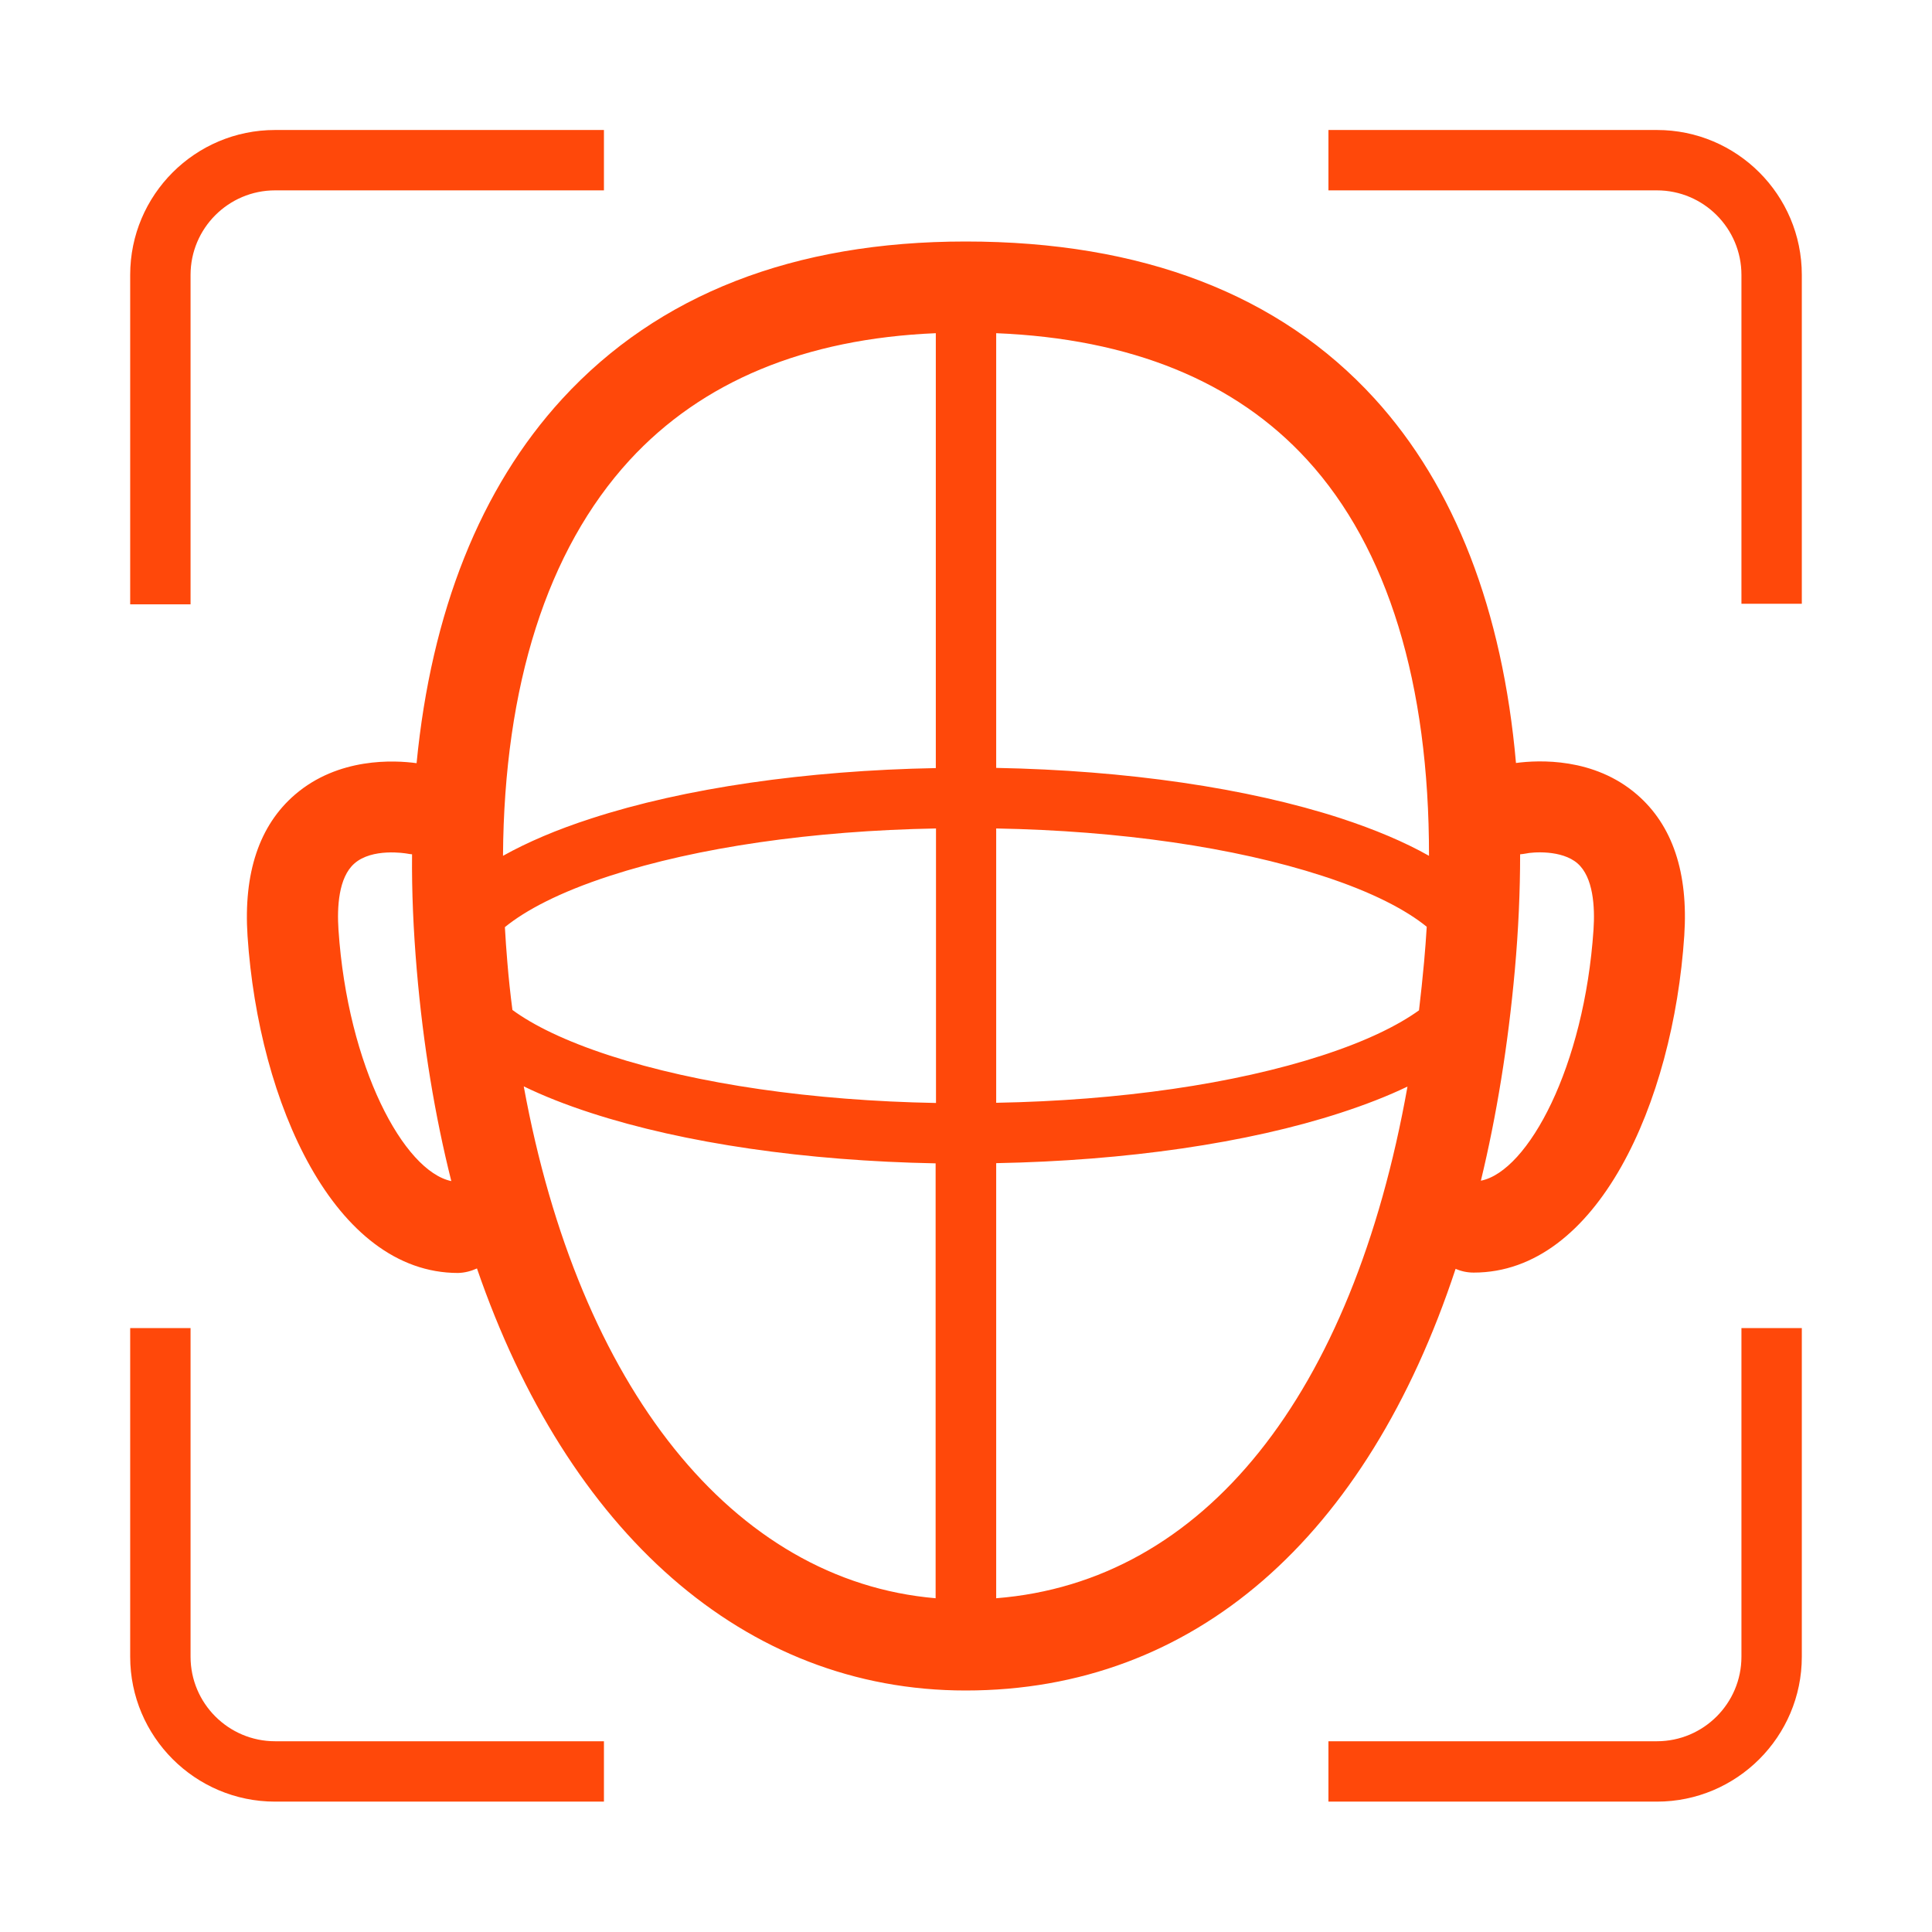
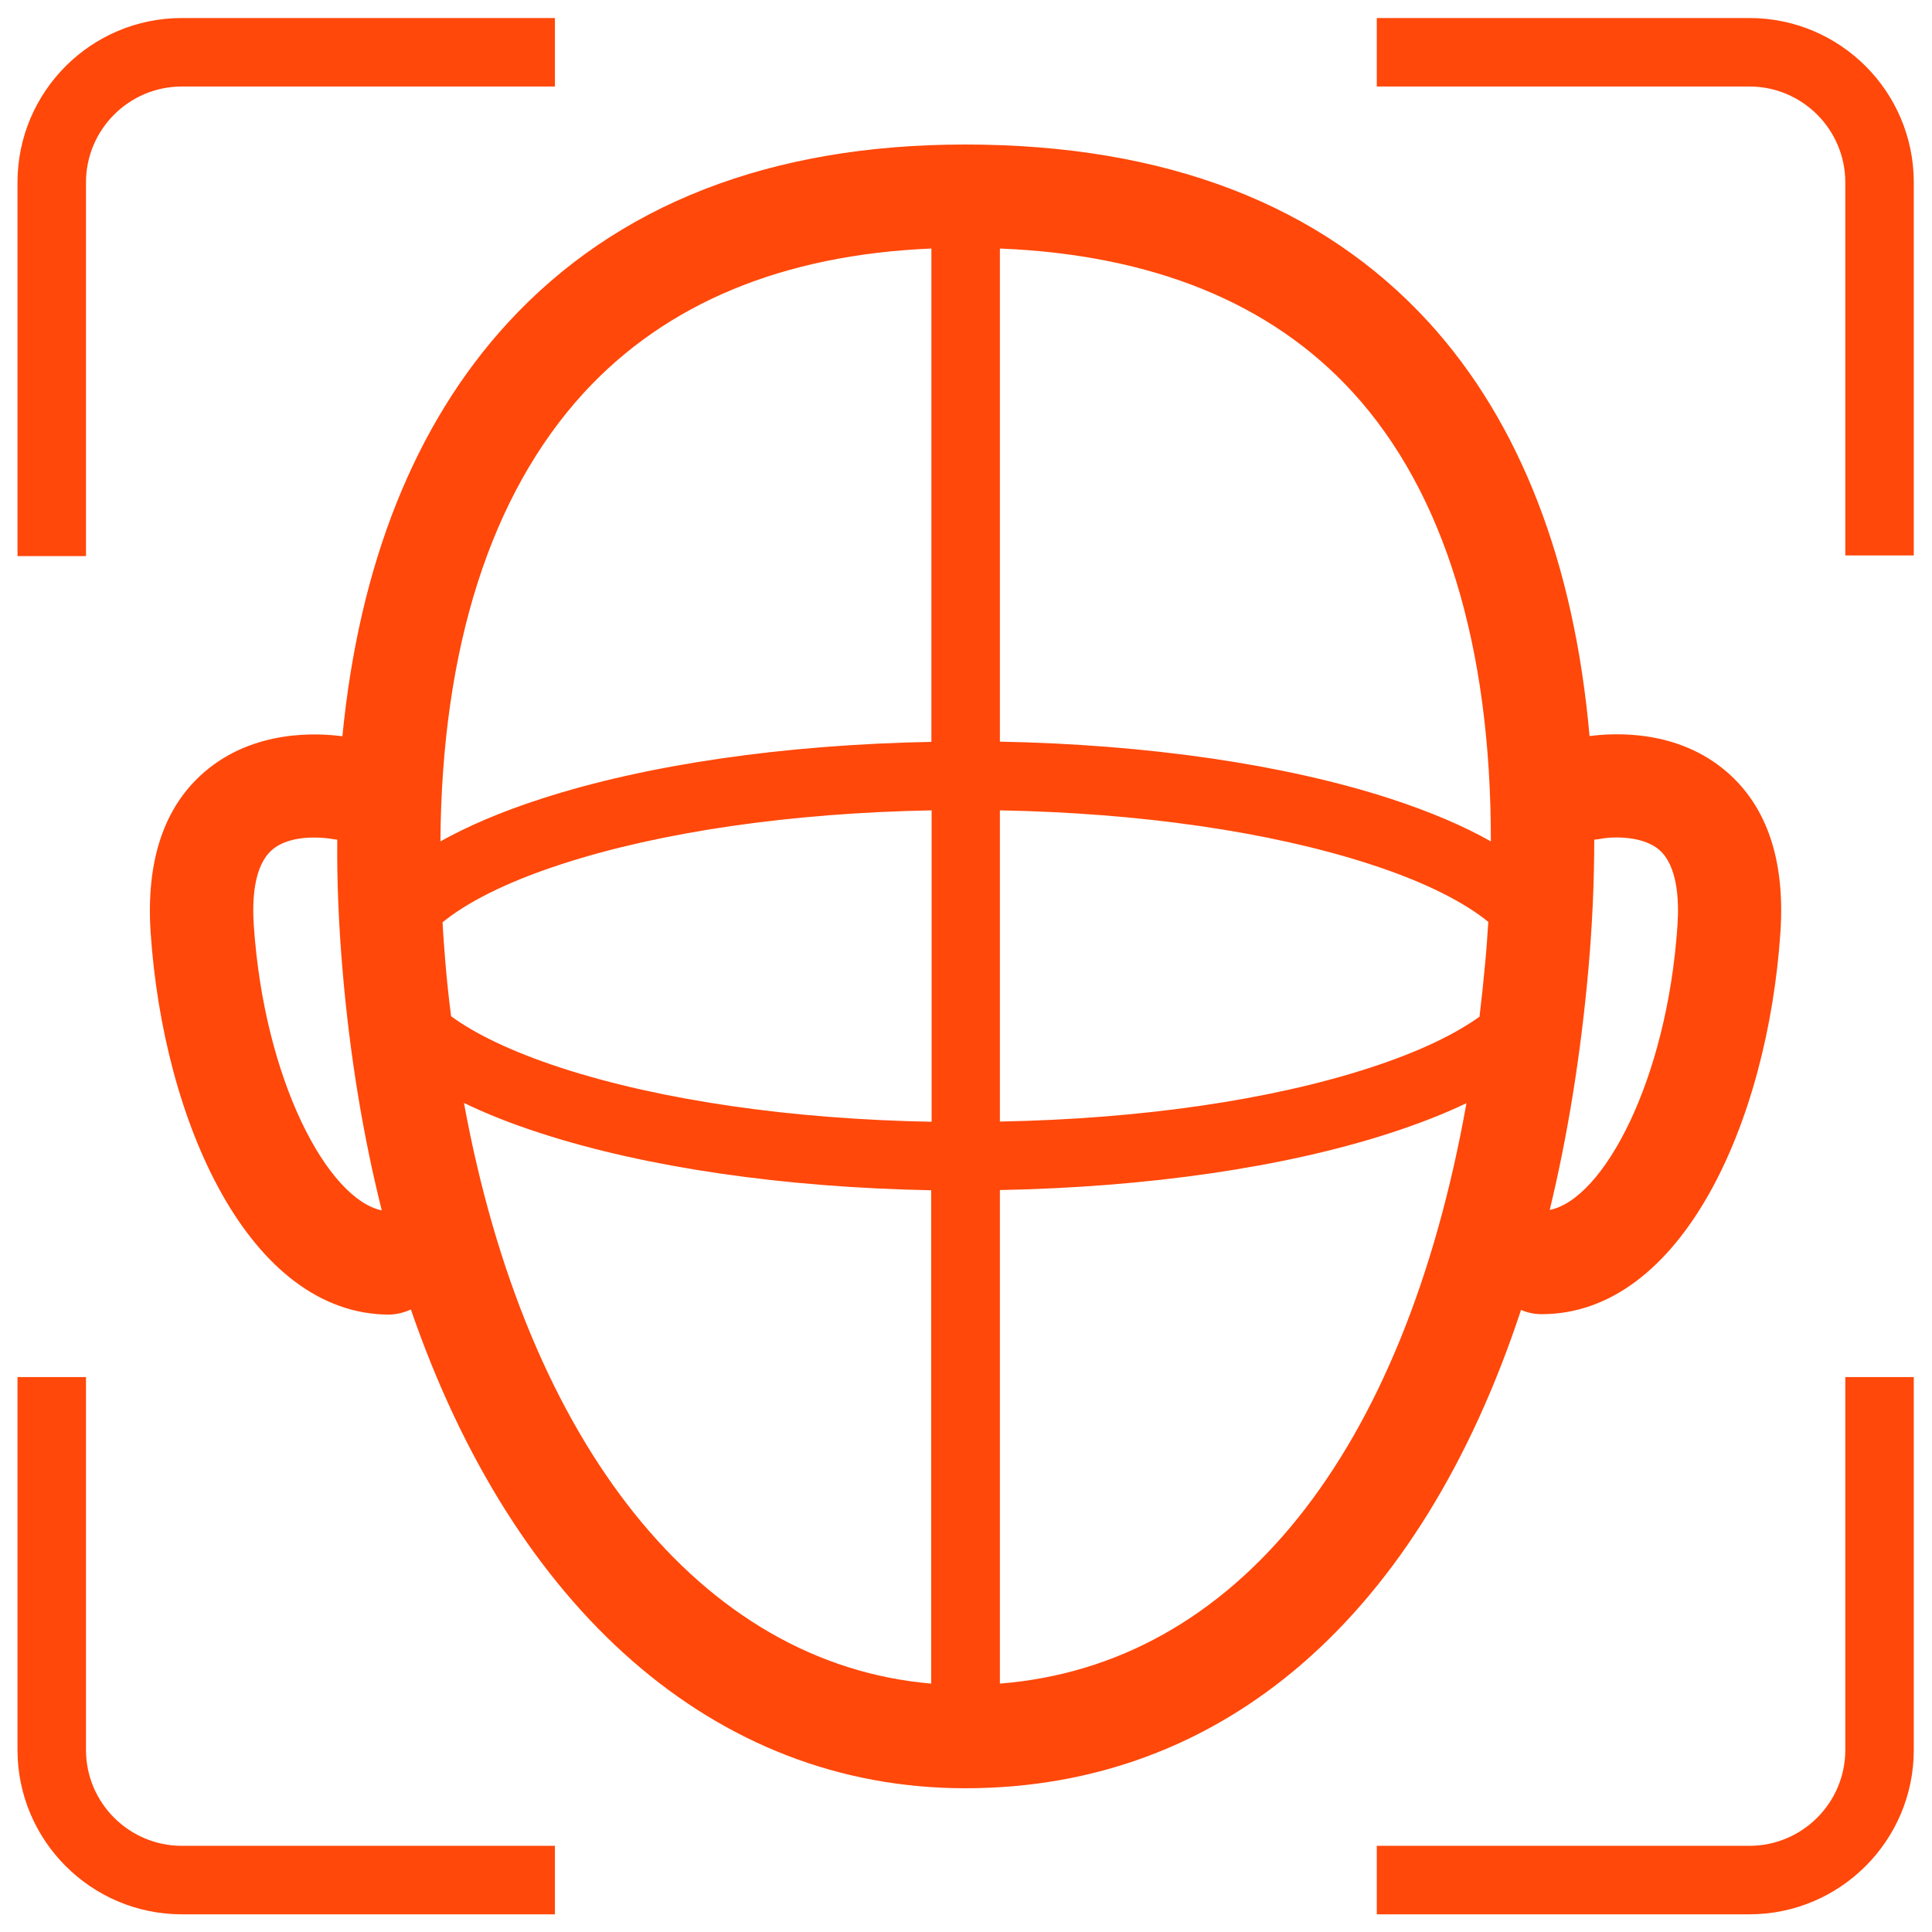
<svg xmlns="http://www.w3.org/2000/svg" t="1607781592248" class="icon" viewBox="0 0 1024 1024" version="1.1" p-id="2782" width="64" height="64">
-   <defs>
-     <style type="text/css" />
-   </defs>
-   <path d="M867.6 421.1c-22.8-19.7-52.1-18.3-64.1-16.7-7.1-80.8-32.4-146.5-75-193.2C678.1 156 605.2 128 511.8 128c-91.1 0-163 28.1-213.8 83.4-43.4 47.3-69.4 112.9-77.2 193.1-11.7-1.6-41.4-3.2-64.5 16.7-18.9 16.3-27.3 41.5-25.1 74.9 5.9 88.7 46.2 178.6 111.6 178.6 3.6-0.1 6.9-1 10-2.4 48 139.5 141.5 223.7 259 223.7 121.1 0 212.7-81.1 259.7-223.5 2.9 1.3 6.2 2 9.6 2 65.4 0 105.7-89.8 111.6-178.6 2.2-33.3-6.2-58.5-25.1-74.8z m-598.7 88.8c-0.5-6.3-1-12.4-1.3-18.5 10.8-8.8 28.6-18.4 55.7-27.2 46.4-15.1 107.3-23.9 172.8-25.1v145.5c-65.5-1.2-126.3-10-172.8-25.1-24-7.8-40.8-16.2-51.7-24.2-1.1-8.4-2-16.8-2.7-25.4zM528 439.1c65.5 1.2 126.3 10 172.8 25.1 26.9 8.7 44.7 18.3 55.4 27-0.4 6.1-0.8 12.3-1.4 18.6-0.8 8.7-1.7 17.3-2.7 25.7-11 7.9-27.6 16.2-51.3 23.9-46.4 15.1-107.3 23.9-172.8 25.1V439.1z m164.9-195.3c42.7 46.7 64.6 118.6 64.5 209.8-12.9-7.3-28.5-13.9-46.8-19.9-49.5-16.1-113.8-25.4-182.6-26.7V176.6c71.4 2.9 126.8 25.5 164.9 67.2z m-359.3 0.2c38.4-41.8 93-64.5 162.4-67.4v230.5c-68.8 1.3-133.2 10.6-182.6 26.7-18.3 5.9-33.9 12.6-46.8 19.8 0.6-90.2 23.4-162 67-209.6zM179.4 492.8c-0.8-11.9 0-27.7 8.4-35.1 9.5-8.4 27.1-5.4 27.8-5.3 0.9 0.2 1.9 0.3 2.8 0.4-0.2 19.7 0.7 40.2 2.5 61.3 3.4 39.8 9.6 77.2 18.3 111.9-25.1-5.2-54.9-60.4-59.8-133.2z m98.2 83c10.5 5.1 22.4 9.8 35.7 14.1 49.5 16.1 113.8 25.4 182.6 26.7v230.5c-107.5-9.2-189.1-111.8-218.3-271.3zM528 847.1V616.5c68.8-1.3 133.2-10.6 182.6-26.7 13.2-4.3 25-8.9 35.4-13.9-29.2 163.7-107.9 262.5-218 271.2z m316.6-354.4c-4.9 72.8-34.7 128.1-59.7 133.1 8.3-34.4 14.4-71.7 18-111.7 1.9-21.2 2.8-41.6 2.8-61.3 1-0.1 2-0.2 3-0.4 3.4-0.8 19-2.1 27.4 5.2 8.4 7.3 9.3 23.1 8.5 35.1zM69 145.7v174.6h32V145.7c0-24.7 20.1-44.8 44.8-44.8h174.3v-32H145.8c-42.4 0-76.8 34.4-76.8 76.8zM101 878.1V703.9H69v174.2c0 42.3 34.4 76.8 76.8 76.8h174.3v-32H145.8c-24.7 0-44.8-20.1-44.8-44.8zM923 878.1c0 24.7-20.1 44.8-44.8 44.8H704.1v32h174.1c42.3 0 76.8-34.4 76.8-76.8V703.9h-32v174.2zM878.2 68.9H704.1v32h174.1c24.7 0 44.8 20.1 44.8 44.8V320h32V145.7c0-42.4-34.4-76.8-76.8-76.8z" p-id="2783" fill="#ff480a" />
+   <defs />
+   <path d="M 915.201 409.086 C 889.338 386.739 856.099 388.326 842.486 390.142 C 834.433 298.482 805.732 223.953 757.408 170.976 C 700.234 108.358 617.536 76.595 511.584 76.595 C 408.241 76.595 326.678 108.472 269.051 171.204 C 219.818 224.86 190.325 299.276 181.476 390.255 C 168.203 388.44 134.512 386.625 108.308 409.2 C 86.868 427.69 77.338 456.277 79.834 494.166 C 86.527 594.786 132.243 696.768 206.433 696.768 C 210.516 696.655 214.26 695.633 217.777 694.046 C 272.227 852.294 378.293 947.81 511.584 947.81 C 648.959 947.81 752.87 855.81 806.186 694.273 C 809.476 695.747 813.219 696.541 817.076 696.541 C 891.266 696.541 936.982 594.673 943.674 493.939 C 946.171 456.163 936.641 427.577 915.201 409.086 Z M 236.04 509.82 C 235.472 502.673 234.906 495.754 234.565 488.834 C 246.816 478.851 267.009 467.961 297.751 457.978 C 350.387 440.849 419.471 430.866 493.775 429.505 L 493.775 594.559 C 419.471 593.198 350.501 583.215 297.751 566.086 C 270.525 557.237 251.468 547.709 239.103 538.634 C 237.855 529.105 236.834 519.575 236.04 509.82 Z M 529.961 429.505 C 604.264 430.866 673.235 440.849 725.984 457.978 C 756.5 467.848 776.692 478.738 788.83 488.607 C 788.376 495.526 787.922 502.56 787.242 509.707 C 786.335 519.575 785.313 529.332 784.179 538.86 C 771.701 547.822 752.87 557.237 725.984 565.973 C 673.349 583.102 604.264 593.085 529.961 594.446 L 529.961 429.505 Z M 717.023 207.958 C 765.461 260.934 790.305 342.497 790.191 445.954 C 775.557 437.672 757.861 430.186 737.102 423.379 C 680.949 405.116 608.008 394.566 529.961 393.091 L 529.961 131.727 C 610.957 135.017 673.803 160.654 717.023 207.958 Z M 309.436 208.185 C 352.996 160.768 414.934 135.017 493.661 131.727 L 493.661 393.205 C 415.614 394.68 342.56 405.23 286.521 423.493 C 265.761 430.186 248.065 437.786 233.431 445.954 C 234.111 343.631 259.975 262.182 309.436 208.185 Z M 134.512 490.422 C 133.604 476.923 134.512 459 144.041 450.605 C 154.818 441.076 174.783 444.479 175.577 444.593 C 176.598 444.819 177.732 444.933 178.753 445.047 C 178.526 467.394 179.547 490.649 181.589 514.585 C 185.447 559.734 192.48 602.16 202.349 641.523 C 173.875 635.625 140.07 573.005 134.512 490.422 Z M 245.91 584.577 C 257.82 590.362 271.32 595.694 286.407 600.572 C 342.56 618.836 415.501 629.385 493.547 630.86 L 493.547 892.337 C 371.6 881.901 279.034 765.512 245.91 584.577 Z M 529.961 892.337 L 529.961 630.747 C 608.008 629.272 681.063 618.722 737.102 600.458 C 752.076 595.58 765.461 590.362 777.259 584.69 C 744.135 770.39 654.858 882.468 529.961 892.337 Z M 889.11 490.308 C 883.552 572.893 849.747 635.625 821.387 641.297 C 830.802 602.274 837.722 559.96 841.806 514.585 C 843.961 490.536 844.983 467.394 844.983 445.047 C 846.117 444.933 847.252 444.819 848.386 444.593 C 852.242 443.685 869.939 442.21 879.468 450.491 C 888.997 458.772 890.018 476.695 889.11 490.308 Z M 9.275 96.674 L 9.275 294.739 L 45.575 294.739 L 45.575 96.674 C 45.575 68.655 68.377 45.853 96.396 45.853 L 294.122 45.853 L 294.122 9.553 L 96.396 9.553 C 48.298 9.553 9.275 48.576 9.275 96.674 Z M 45.575 927.504 L 45.575 729.892 L 9.275 729.892 L 9.275 927.504 C 9.275 975.489 48.298 1014.625 96.396 1014.625 L 294.122 1014.625 L 294.122 978.325 L 96.396 978.325 C 68.377 978.325 45.575 955.523 45.575 927.504 Z M 978.047 927.504 C 978.047 955.523 955.245 978.325 927.226 978.325 L 729.728 978.325 L 729.728 1014.625 L 927.226 1014.625 C 975.21 1014.625 1014.347 975.602 1014.347 927.504 L 1014.347 729.892 L 978.047 729.892 L 978.047 927.504 Z M 927.226 9.553 L 729.728 9.553 L 729.728 45.853 L 927.226 45.853 C 955.245 45.853 978.047 68.655 978.047 96.674 L 978.047 294.399 L 1014.347 294.399 L 1014.347 96.674 C 1014.347 48.576 975.324 9.553 927.226 9.553 Z" p-id="2783" fill="#ff480a" style="" />
</svg>
